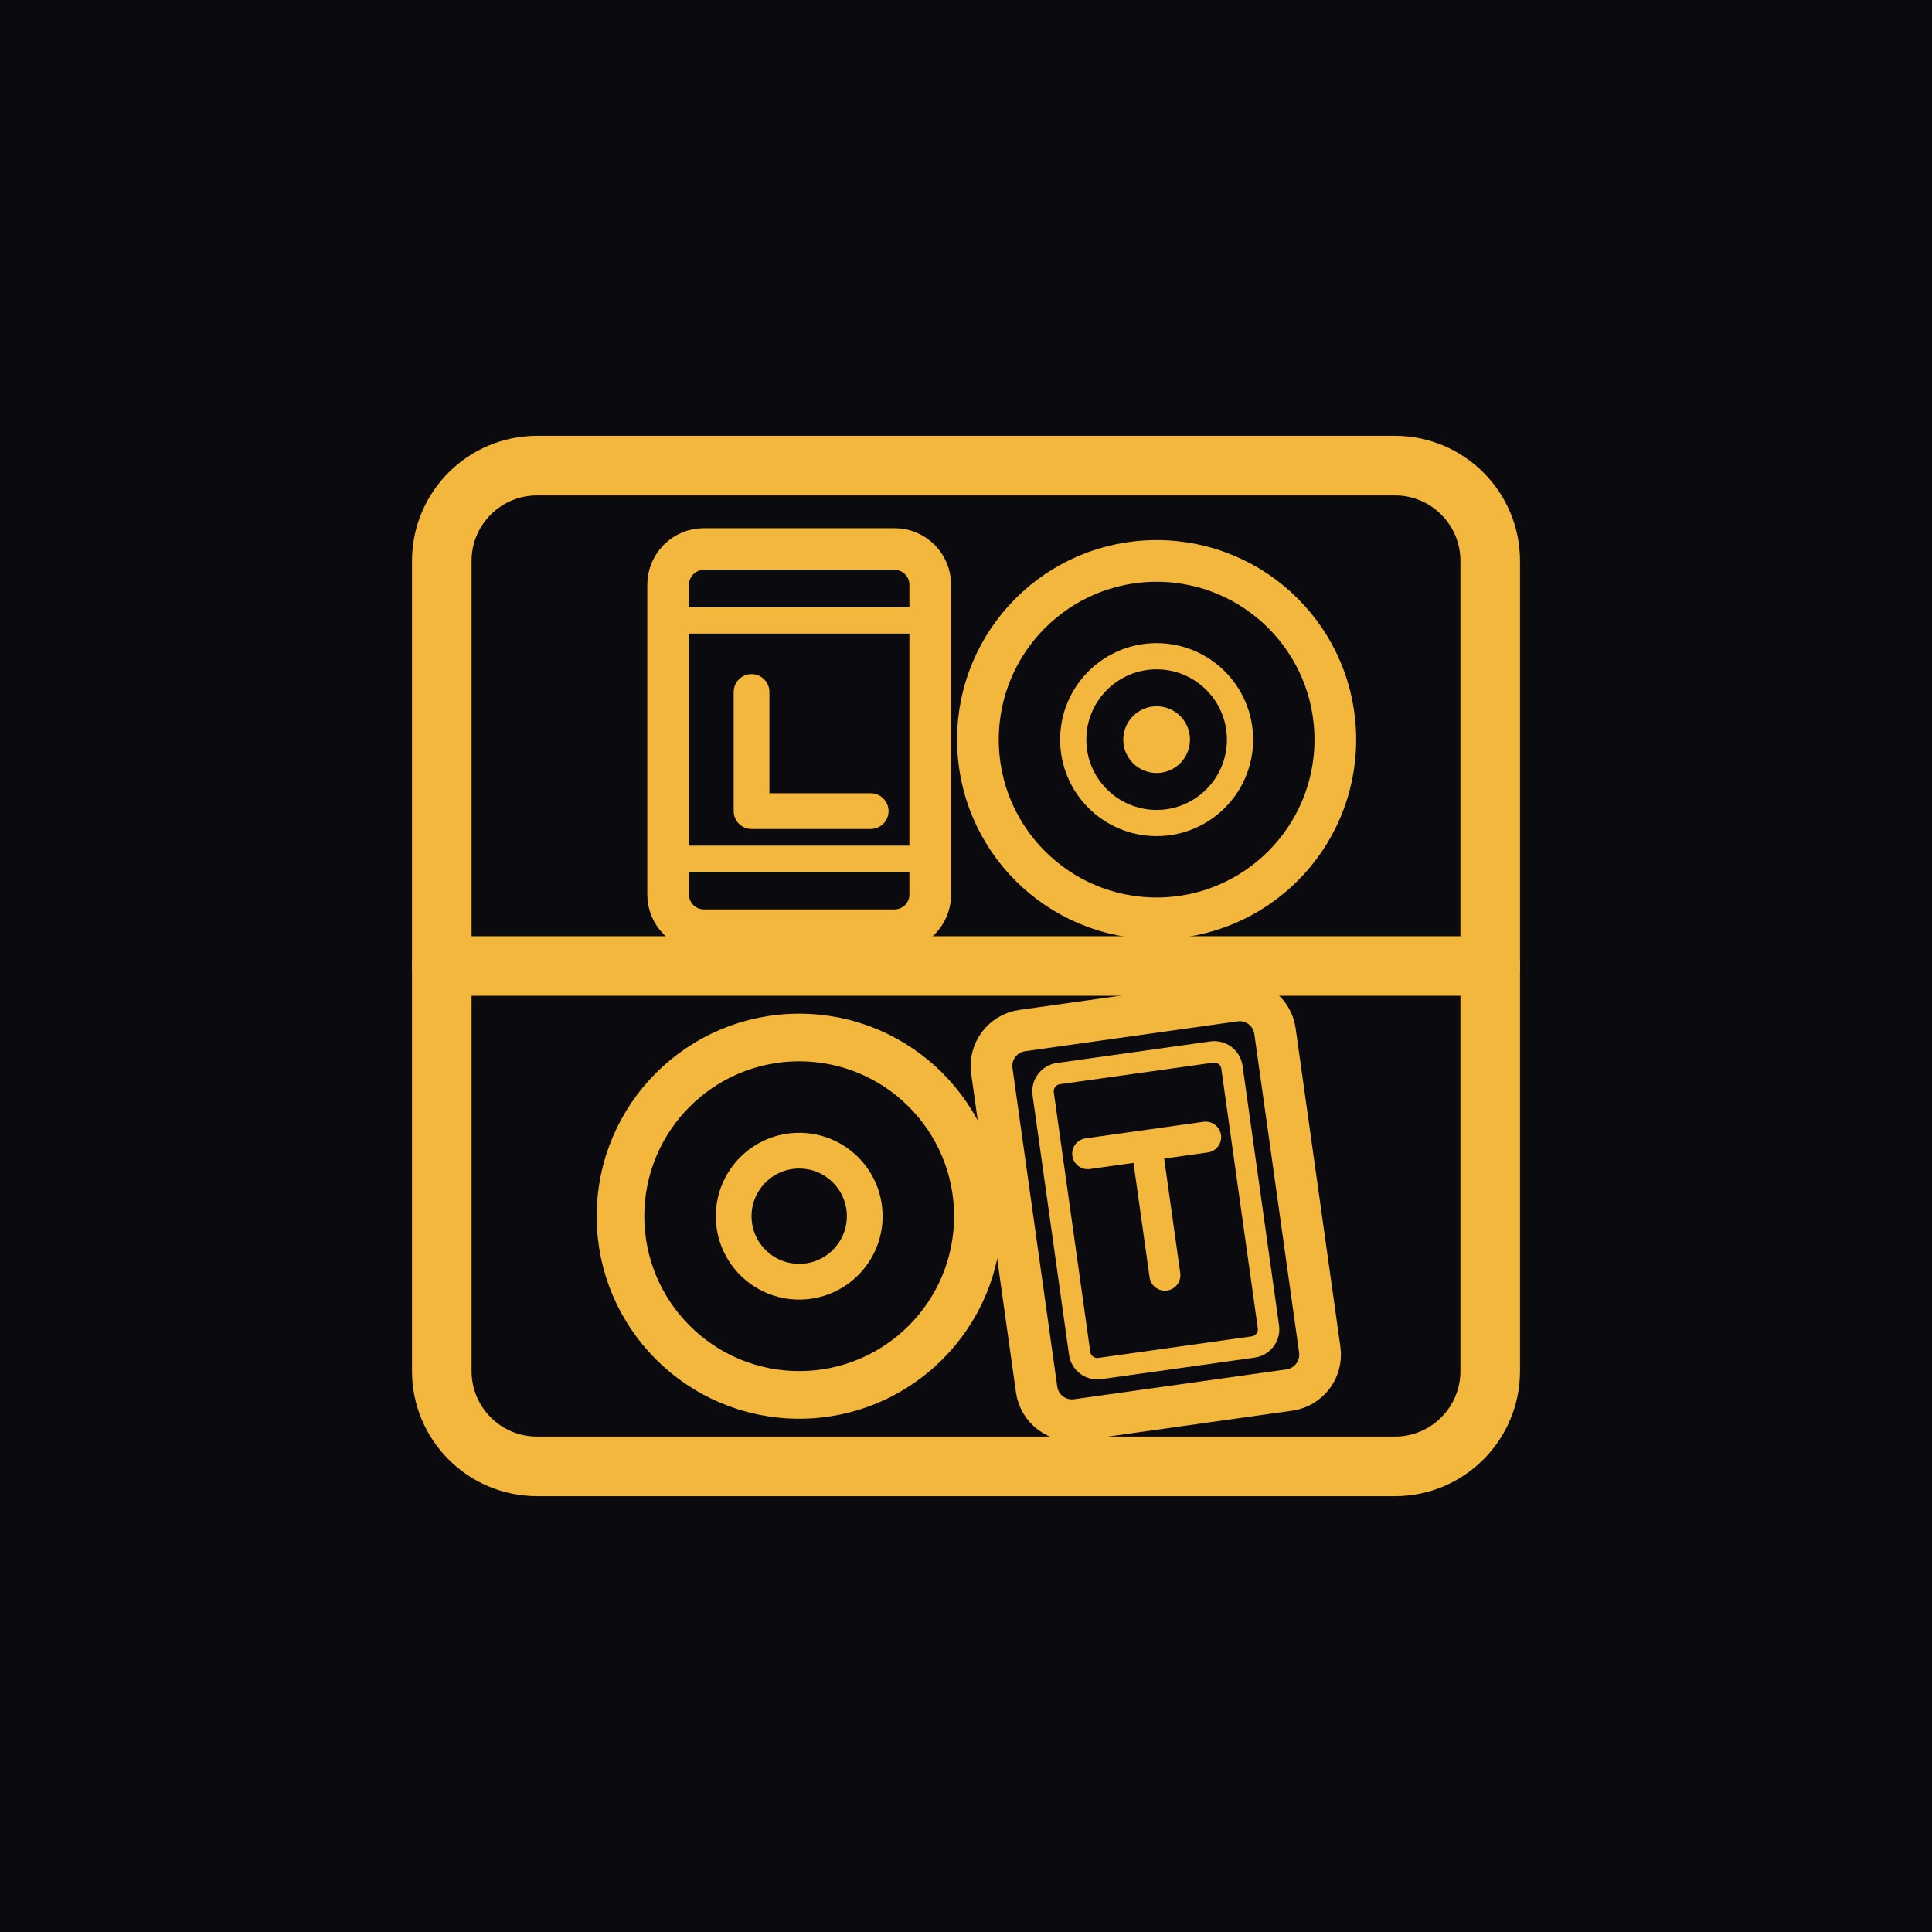
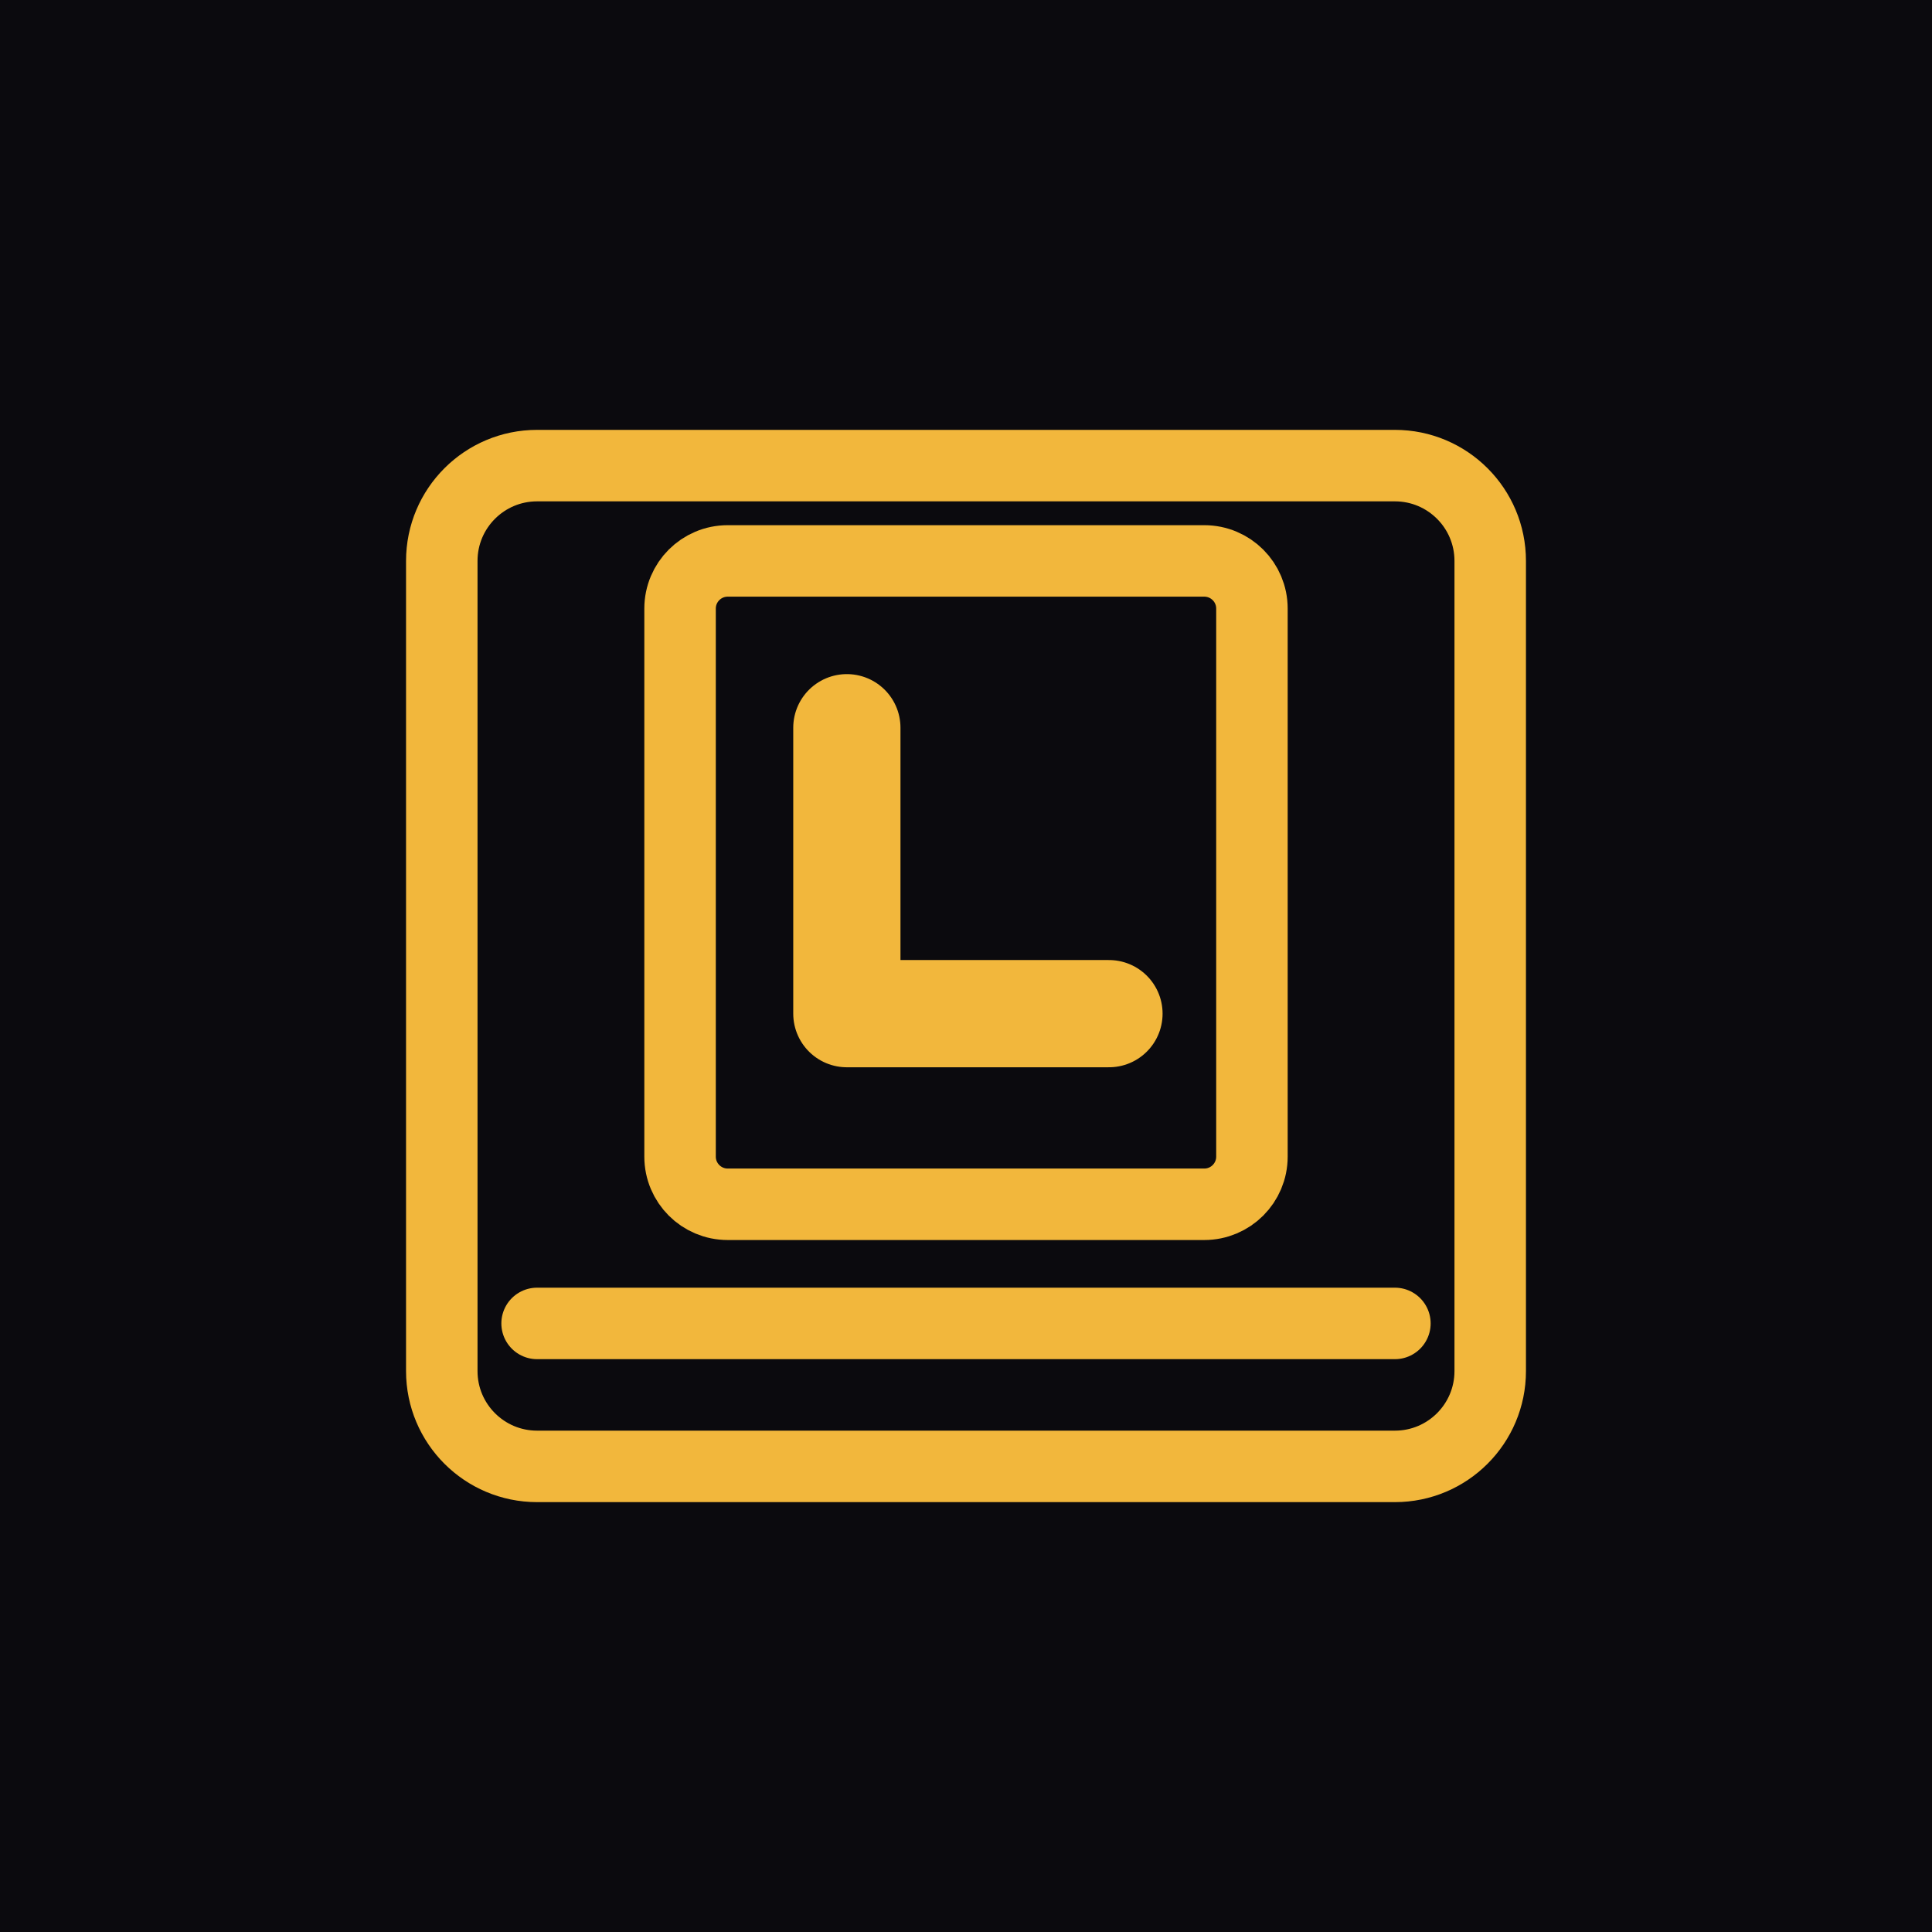
<svg xmlns="http://www.w3.org/2000/svg" viewBox="0 0 120 120" width="512" height="512">
  <rect width="120" height="120" fill="#0b0a0e" />
  <g transform="translate(60 60) scale(0.74) translate(-60 -60)">
    <g fill="none" stroke="#f2b73c" stroke-linecap="round" stroke-linejoin="round">
-       <rect x="16" y="18" width="88" height="84" rx="8" stroke-width="5" />
-       <path d="M16 60 H104" stroke-width="5" />
-       <rect x="35" y="25" width="22" height="32" rx="3" stroke-width="3.5" />
-       <path d="M35 31 H57 M35 51 H57" stroke-width="2.2" />
-       <path d="M42 37 V47 H52" stroke-width="3" />
-       <circle cx="76" cy="41" r="15" stroke-width="3.5" />
-       <circle cx="76" cy="41" r="7" stroke-width="2.2" />
-       <circle cx="76" cy="41" r="1.4" stroke-width="2.8" />
-       <circle cx="46" cy="81" r="15" stroke-width="4" />
-       <circle cx="46" cy="81" r="5.5" stroke-width="3" />
-       <g transform="rotate(-8 76 81)">
-         <rect x="64" y="64" width="24" height="33" rx="3" stroke-width="3.5" />
-         <rect x="68" y="68" width="16" height="25" rx="1.5" stroke-width="1.8" />
-         <path d="M71 75 H81 M76 75 V86" stroke-width="2.6" />
-       </g>
+       <rect x="16" y="18" width="88" height="84" rx="8" stroke-width="6" />
+       <path d="M24 90 H96" stroke-width="6" />
+       <rect x="36" y="26" width="48" height="54" rx="4" stroke-width="6" />
+       <path d="M50 40 V64 H72" stroke-width="9" />
    </g>
  </g>
</svg>
